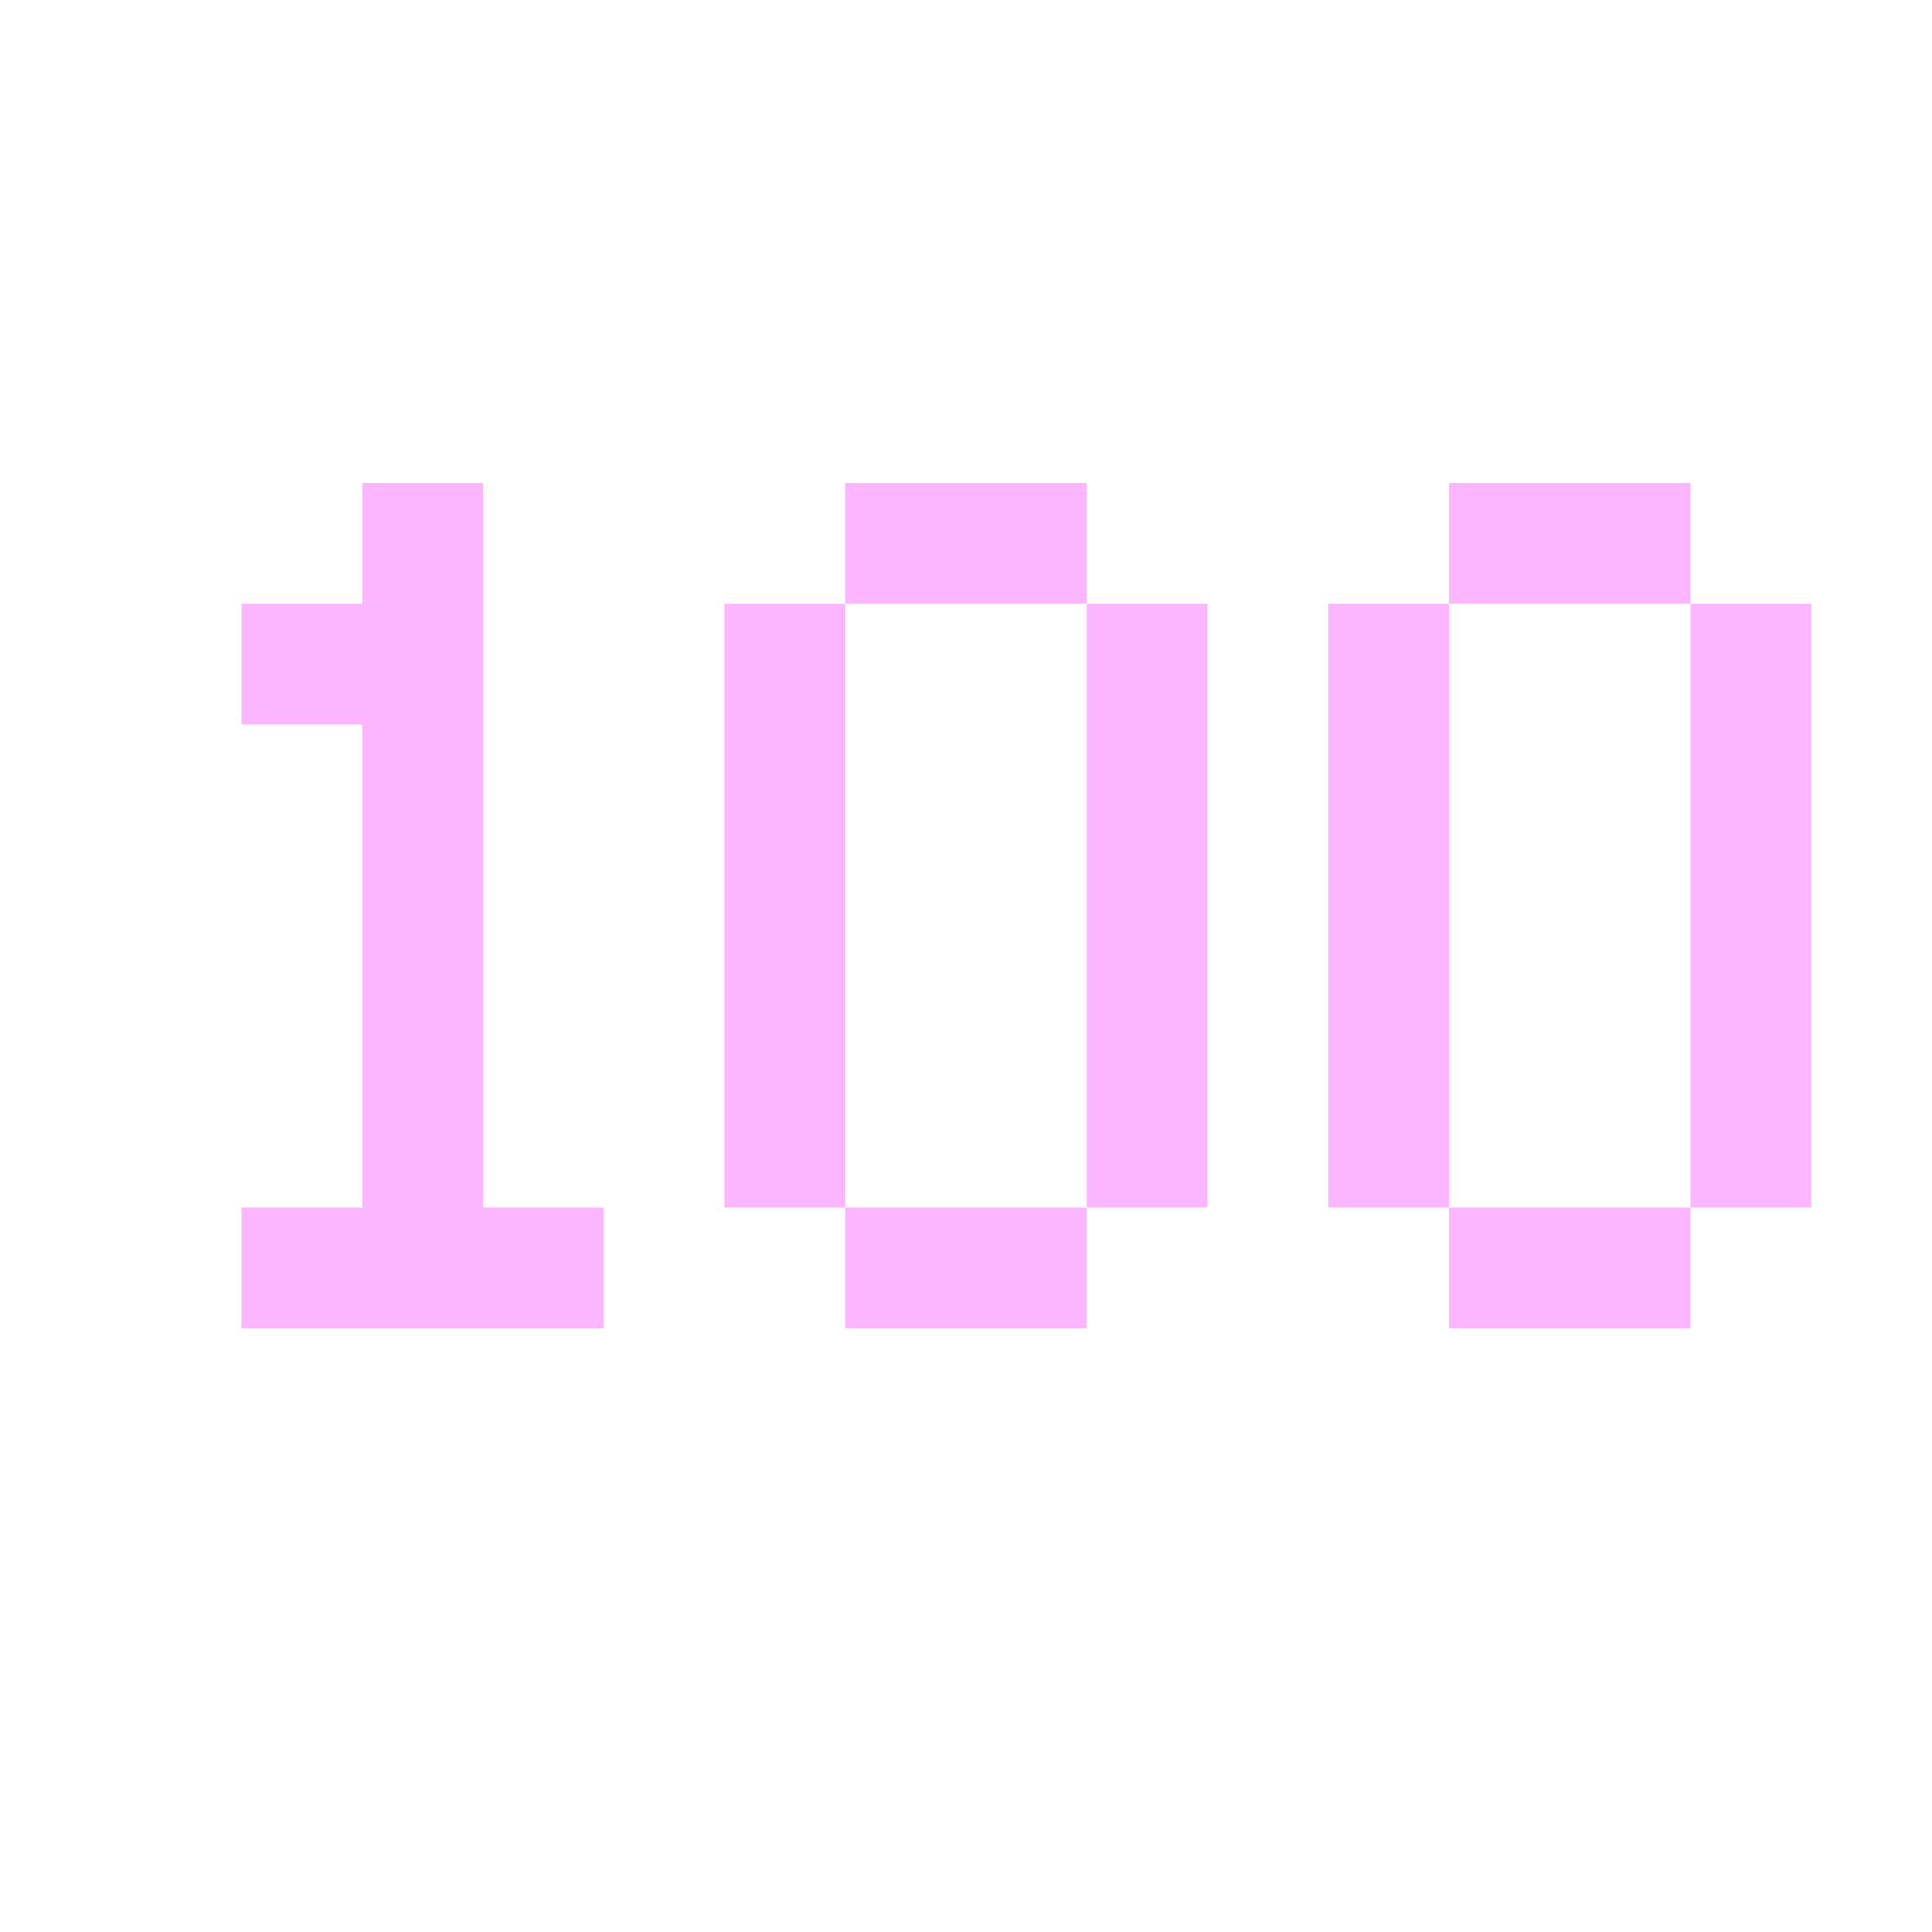
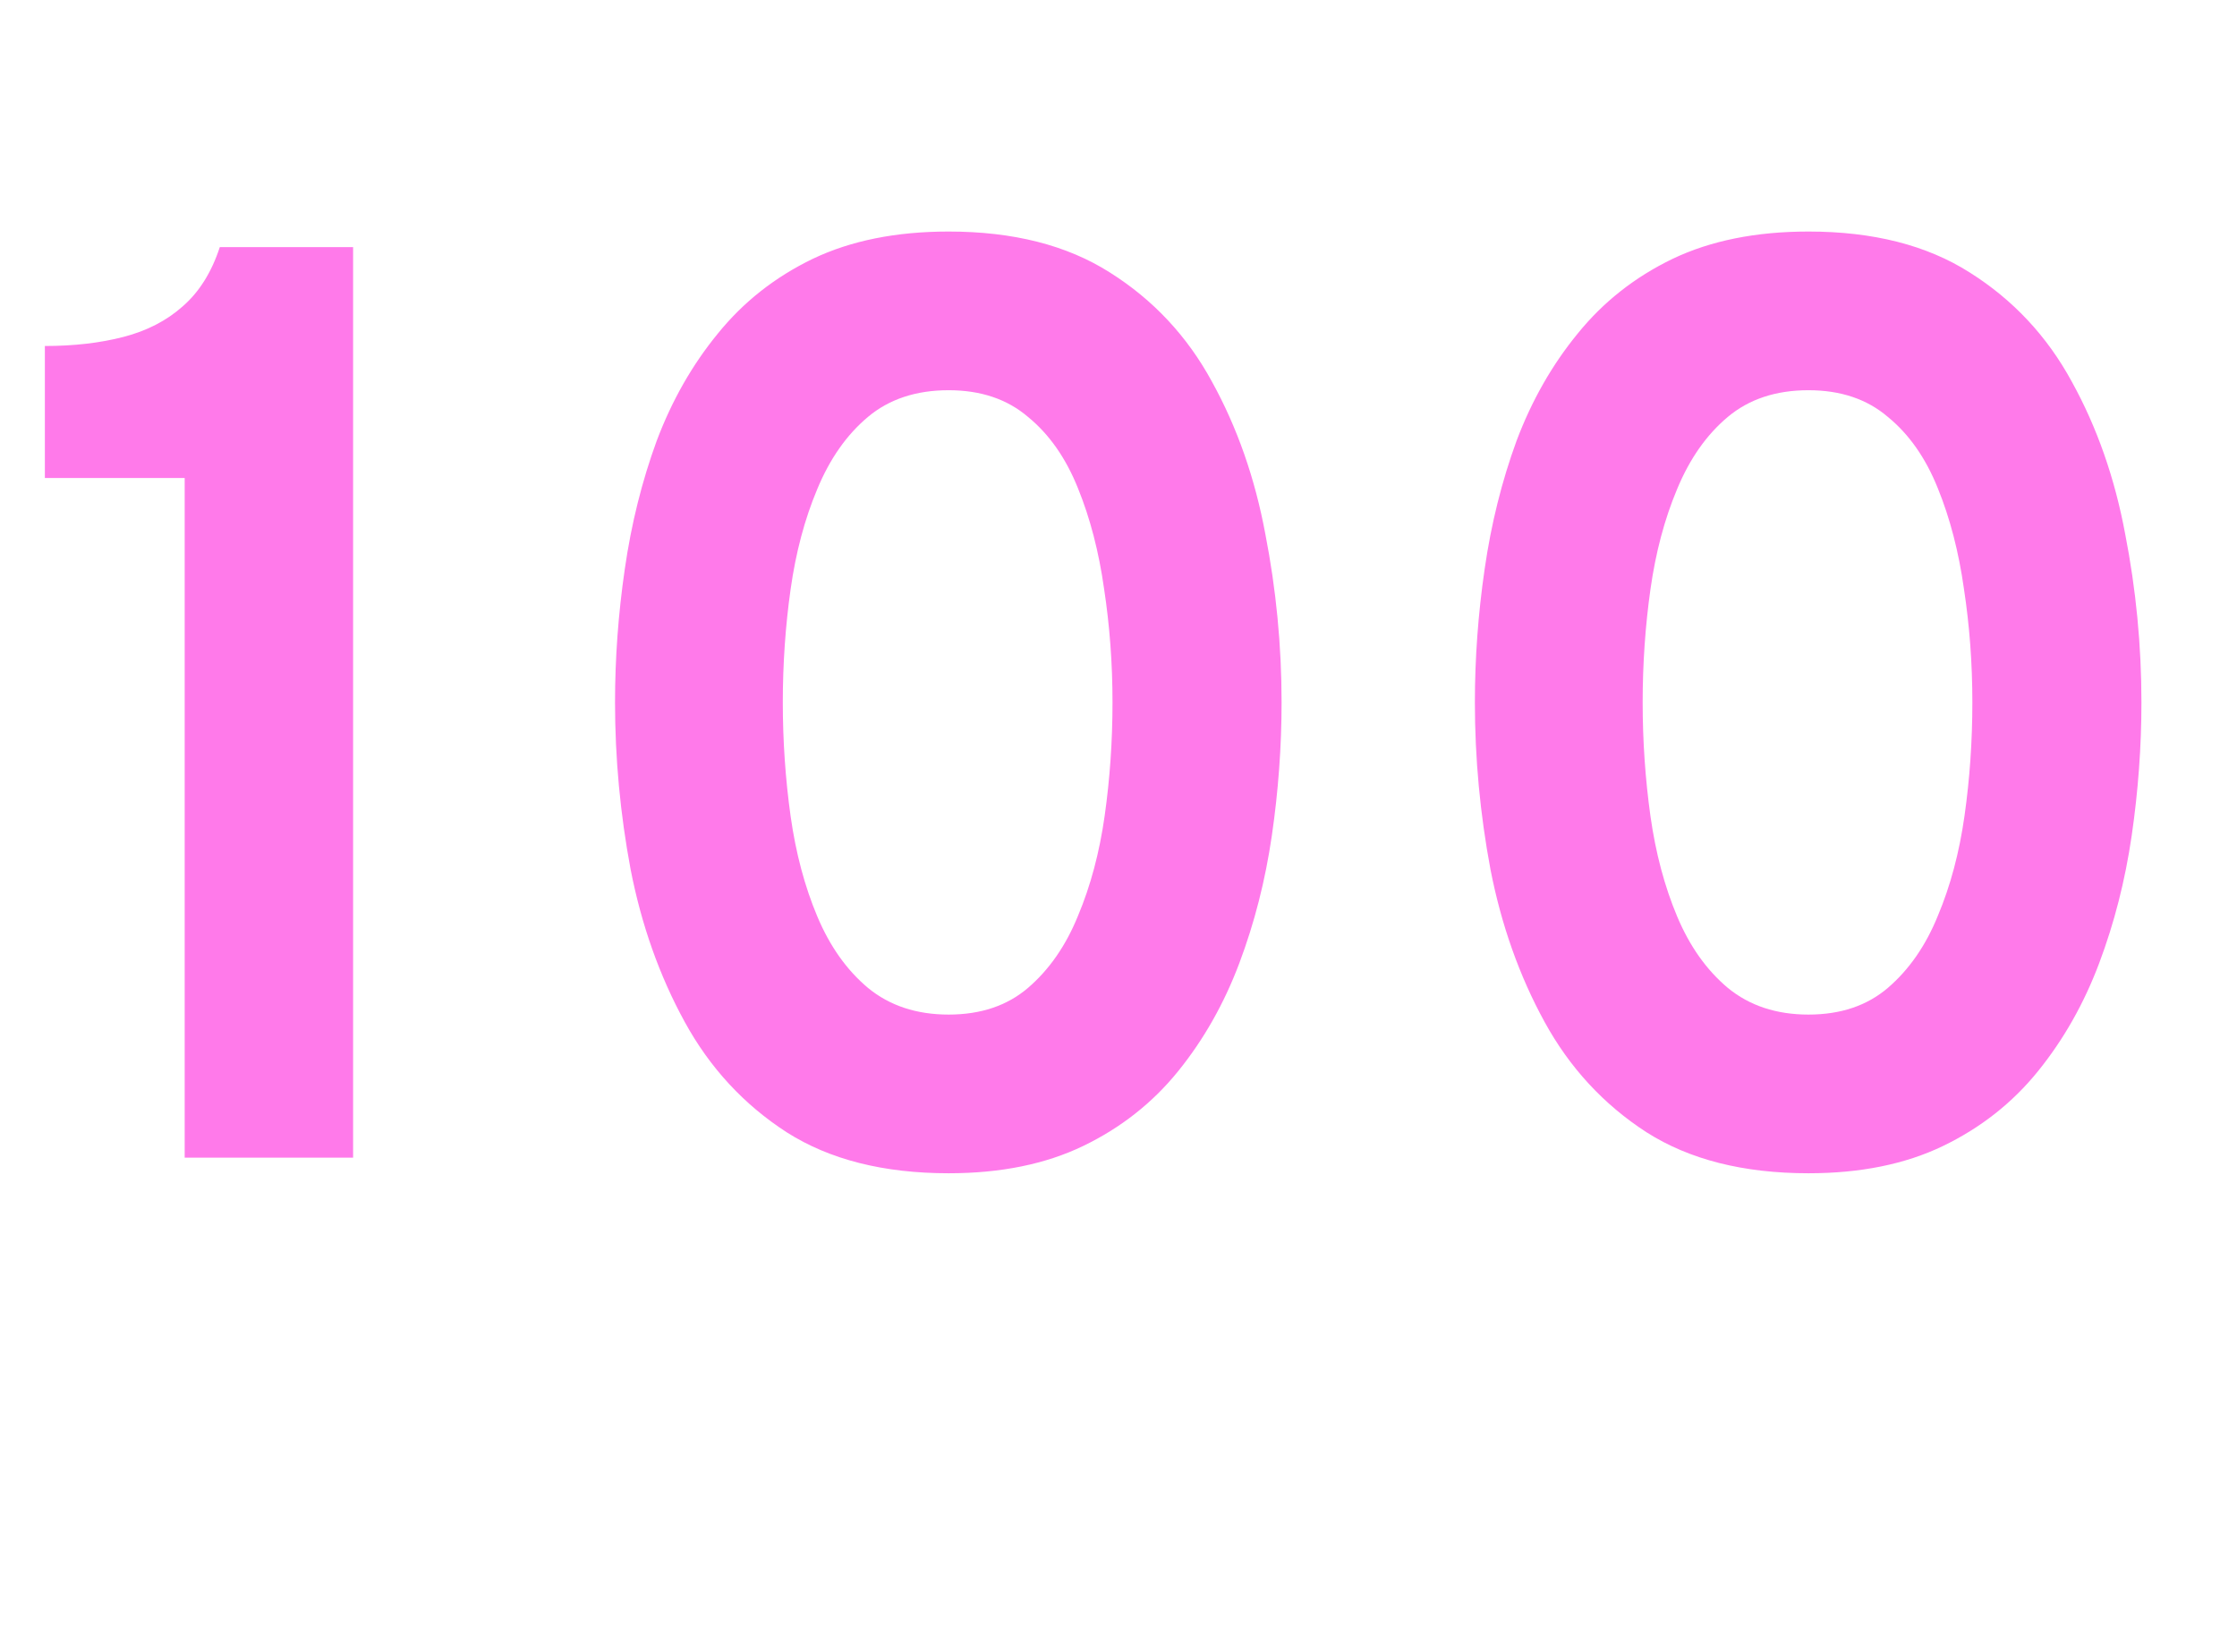
- <svg xmlns="http://www.w3.org/2000/svg" width="16" height="16" viewBox="0 0 16 16" fill="none">
-   <path d="M3 5H2V6H3V10H2V11H5V10H4V4H3V5Z" fill="#FCB5FF" />
-   <path fill-rule="evenodd" clip-rule="evenodd" d="M9 4H7V5H6V10H7V11H9V10H10V5H9V4ZM9 5V10H7V5H9Z" fill="#FCB5FF" />
-   <path fill-rule="evenodd" clip-rule="evenodd" d="M14 4H12V5H11V10H12V11H14V10H15V5H14V4ZM14 5V10H12V5H14Z" fill="#FCB5FF" />
+ <svg xmlns="http://www.w3.org/2000/svg" width="172" height="127" viewBox="0 0 172 127" fill="none">
+   <path d="M14.2 89V36.75H3.45V26.6C5.683 26.6 7.7 26.367 9.5 25.9C11.3 25.433 12.817 24.65 14.05 23.55C15.317 22.45 16.267 20.933 16.9 19H27.15V89H14.2ZM72.939 90.2C67.939 90.2 63.789 89.15 60.489 87.05C57.189 84.917 54.572 82.083 52.639 78.55C50.706 75.017 49.322 71.117 48.489 66.85C47.689 62.583 47.289 58.3 47.289 54C47.289 50.6 47.539 47.183 48.039 43.75C48.539 40.283 49.356 37 50.489 33.9C51.656 30.8 53.222 28.05 55.189 25.65C57.156 23.217 59.589 21.3 62.489 19.9C65.422 18.5 68.906 17.8 72.939 17.8C77.906 17.8 82.039 18.85 85.339 20.95C88.672 23.05 91.289 25.85 93.189 29.35C95.122 32.85 96.489 36.75 97.289 41.05C98.122 45.317 98.539 49.633 98.539 54C98.539 57.4 98.289 60.817 97.789 64.25C97.289 67.683 96.456 70.95 95.289 74.05C94.122 77.15 92.556 79.917 90.589 82.35C88.622 84.783 86.189 86.7 83.289 88.1C80.389 89.5 76.939 90.2 72.939 90.2ZM72.939 78C75.406 78 77.439 77.317 79.039 75.95C80.672 74.55 81.956 72.7 82.889 70.4C83.856 68.1 84.539 65.533 84.939 62.7C85.339 59.867 85.539 56.967 85.539 54C85.539 51 85.322 48.083 84.889 45.25C84.489 42.417 83.822 39.85 82.889 37.55C81.956 35.217 80.672 33.383 79.039 32.05C77.439 30.683 75.406 30 72.939 30C70.439 30 68.372 30.683 66.739 32.05C65.106 33.417 63.806 35.267 62.839 37.6C61.872 39.9 61.189 42.467 60.789 45.3C60.389 48.133 60.189 51.033 60.189 54C60.189 56.967 60.389 59.883 60.789 62.75C61.189 65.583 61.872 68.15 62.839 70.45C63.806 72.75 65.106 74.583 66.739 75.95C68.406 77.317 70.472 78 72.939 78ZM139.052 90.2C134.052 90.2 129.902 89.15 126.602 87.05C123.302 84.917 120.686 82.083 118.752 78.55C116.819 75.017 115.436 71.117 114.602 66.85C113.802 62.583 113.402 58.3 113.402 54C113.402 50.6 113.652 47.183 114.152 43.75C114.652 40.283 115.469 37 116.602 33.9C117.769 30.8 119.336 28.05 121.302 25.65C123.269 23.217 125.702 21.3 128.602 19.9C131.536 18.5 135.019 17.8 139.052 17.8C144.019 17.8 148.152 18.85 151.452 20.95C154.786 23.05 157.402 25.85 159.302 29.35C161.236 32.85 162.602 36.75 163.402 41.05C164.236 45.317 164.652 49.633 164.652 54C164.652 57.4 164.402 60.817 163.902 64.25C163.402 67.683 162.569 70.95 161.402 74.05C160.236 77.15 158.669 79.917 156.702 82.35C154.736 84.783 152.302 86.7 149.402 88.1C146.502 89.5 143.052 90.2 139.052 90.2ZM139.052 78C141.519 78 143.552 77.317 145.152 75.95C146.786 74.55 148.069 72.7 149.002 70.4C149.969 68.1 150.652 65.533 151.052 62.7C151.452 59.867 151.652 56.967 151.652 54C151.652 51 151.436 48.083 151.002 45.25C150.602 42.417 149.936 39.85 149.002 37.55C148.069 35.217 146.786 33.383 145.152 32.05C143.552 30.683 141.519 30 139.052 30C136.552 30 134.486 30.683 132.852 32.05C131.219 33.417 129.919 35.267 128.952 37.6C127.986 39.9 127.302 42.467 126.902 45.3C126.502 48.133 126.302 51.033 126.302 54C126.302 56.967 126.502 59.883 126.902 62.75C127.302 65.583 127.986 68.15 128.952 70.45C129.919 72.75 131.219 74.583 132.852 75.95C134.519 77.317 136.586 78 139.052 78Z" fill="#FF7AEA" />
</svg>
